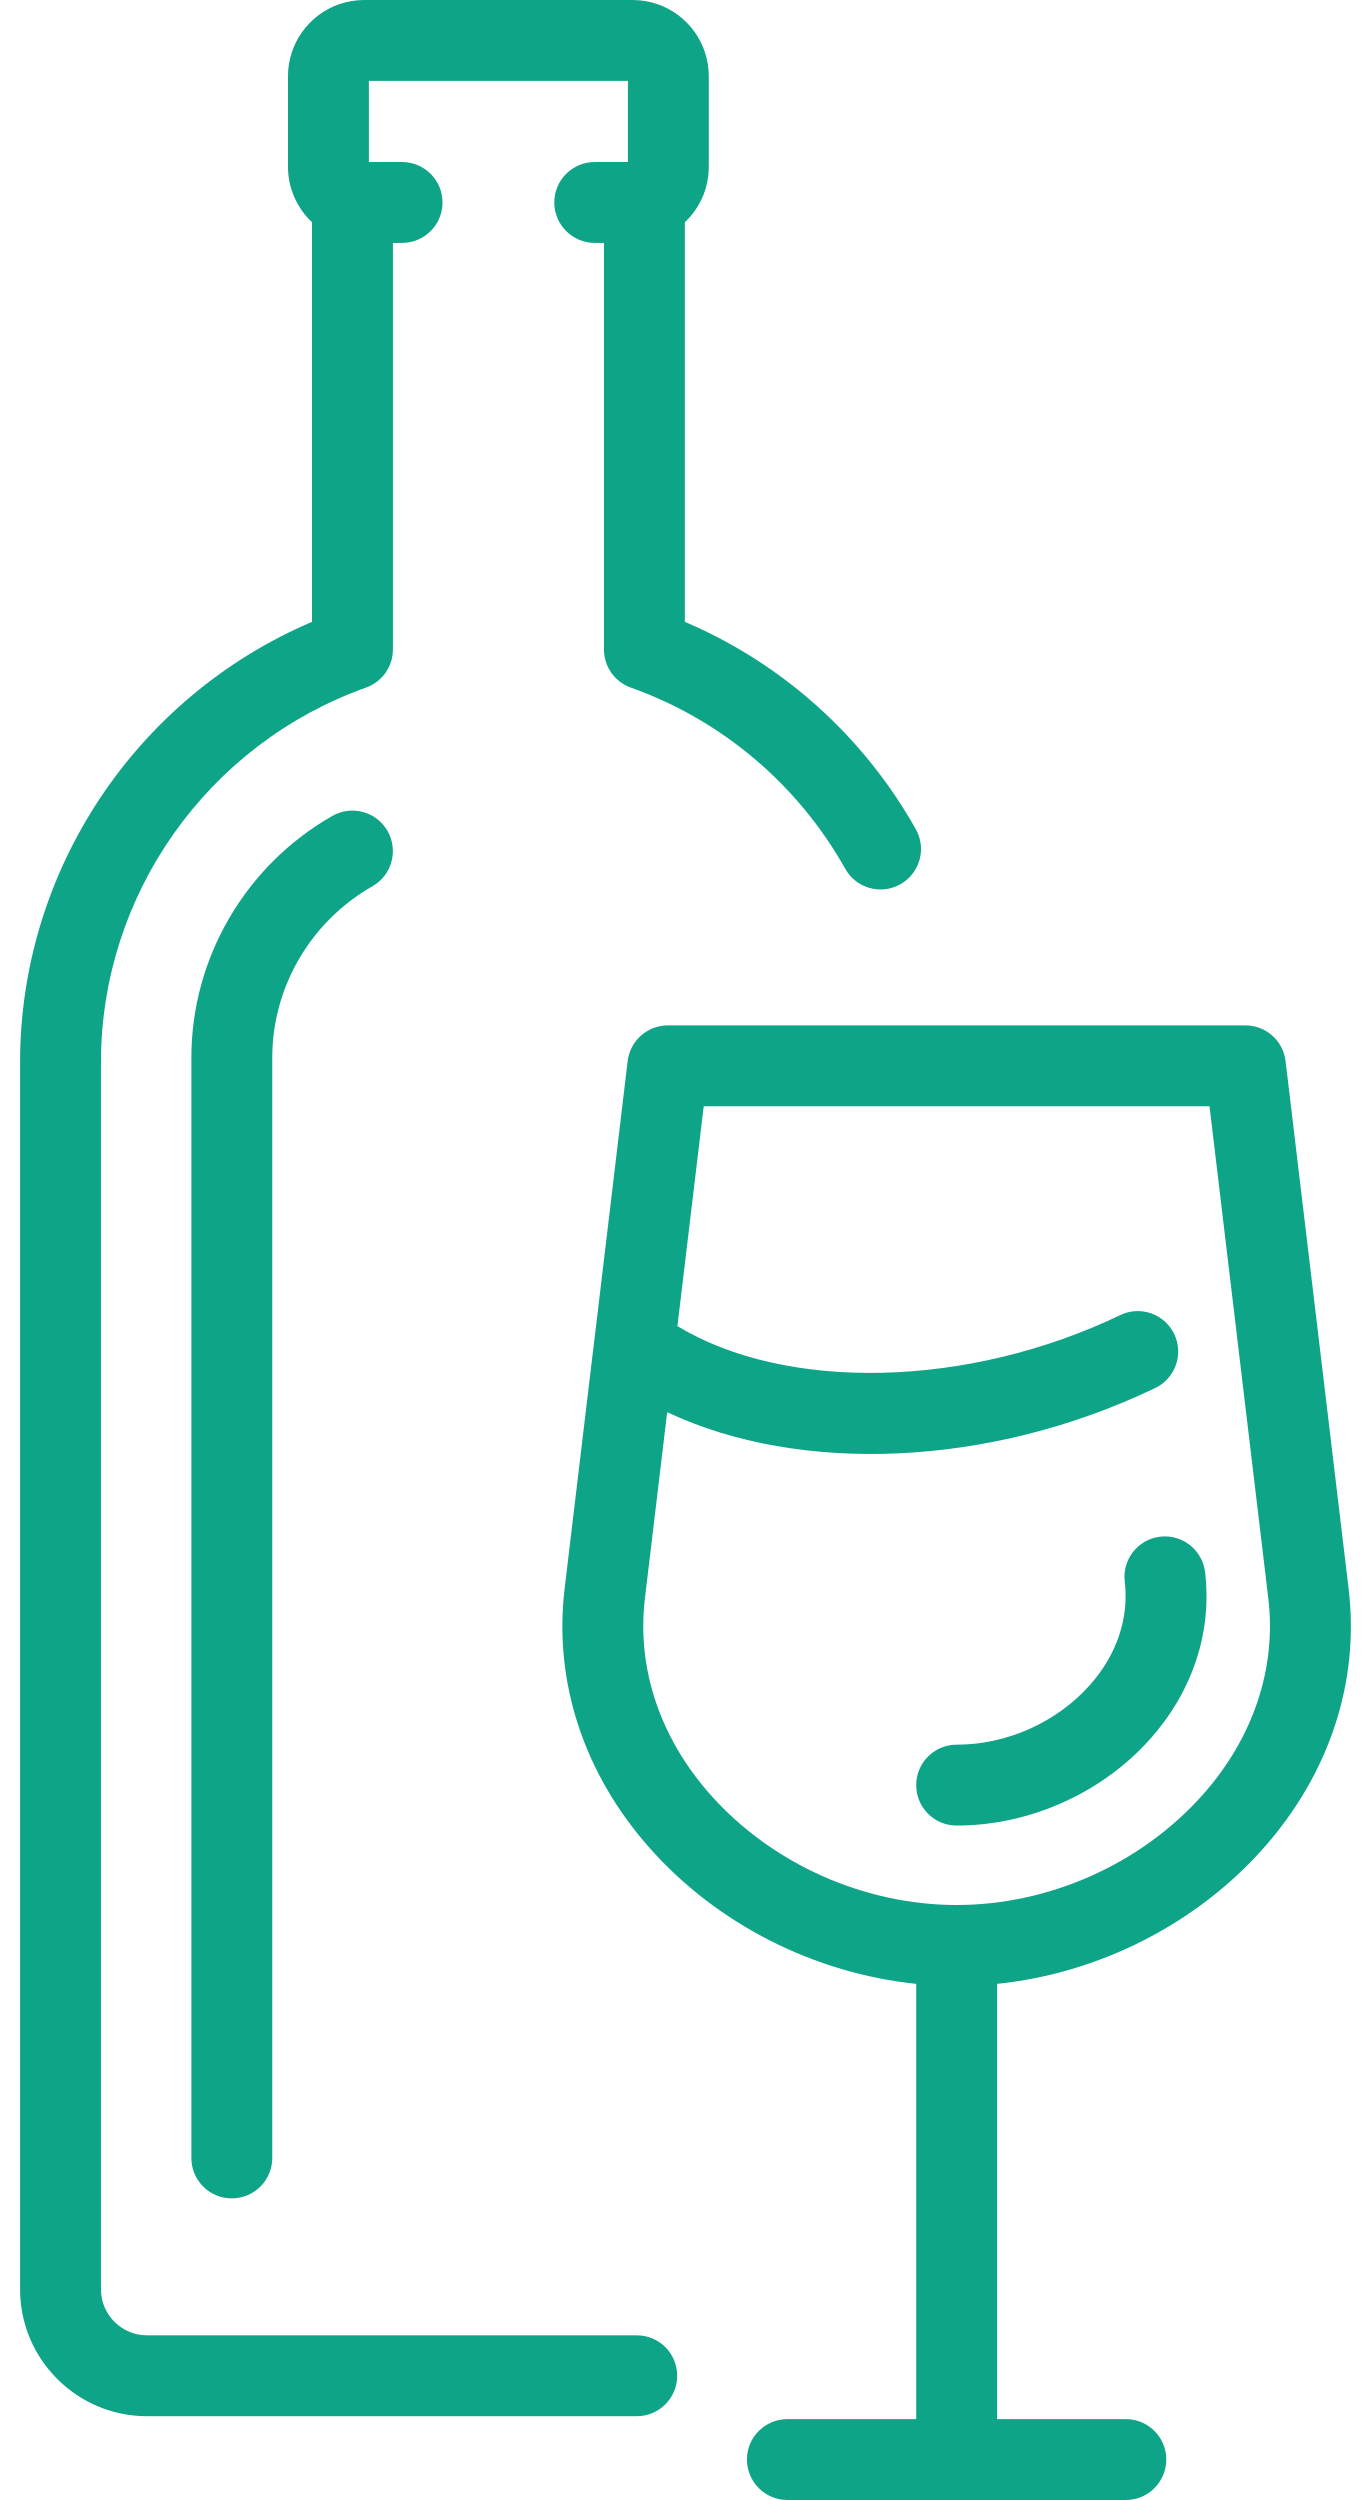
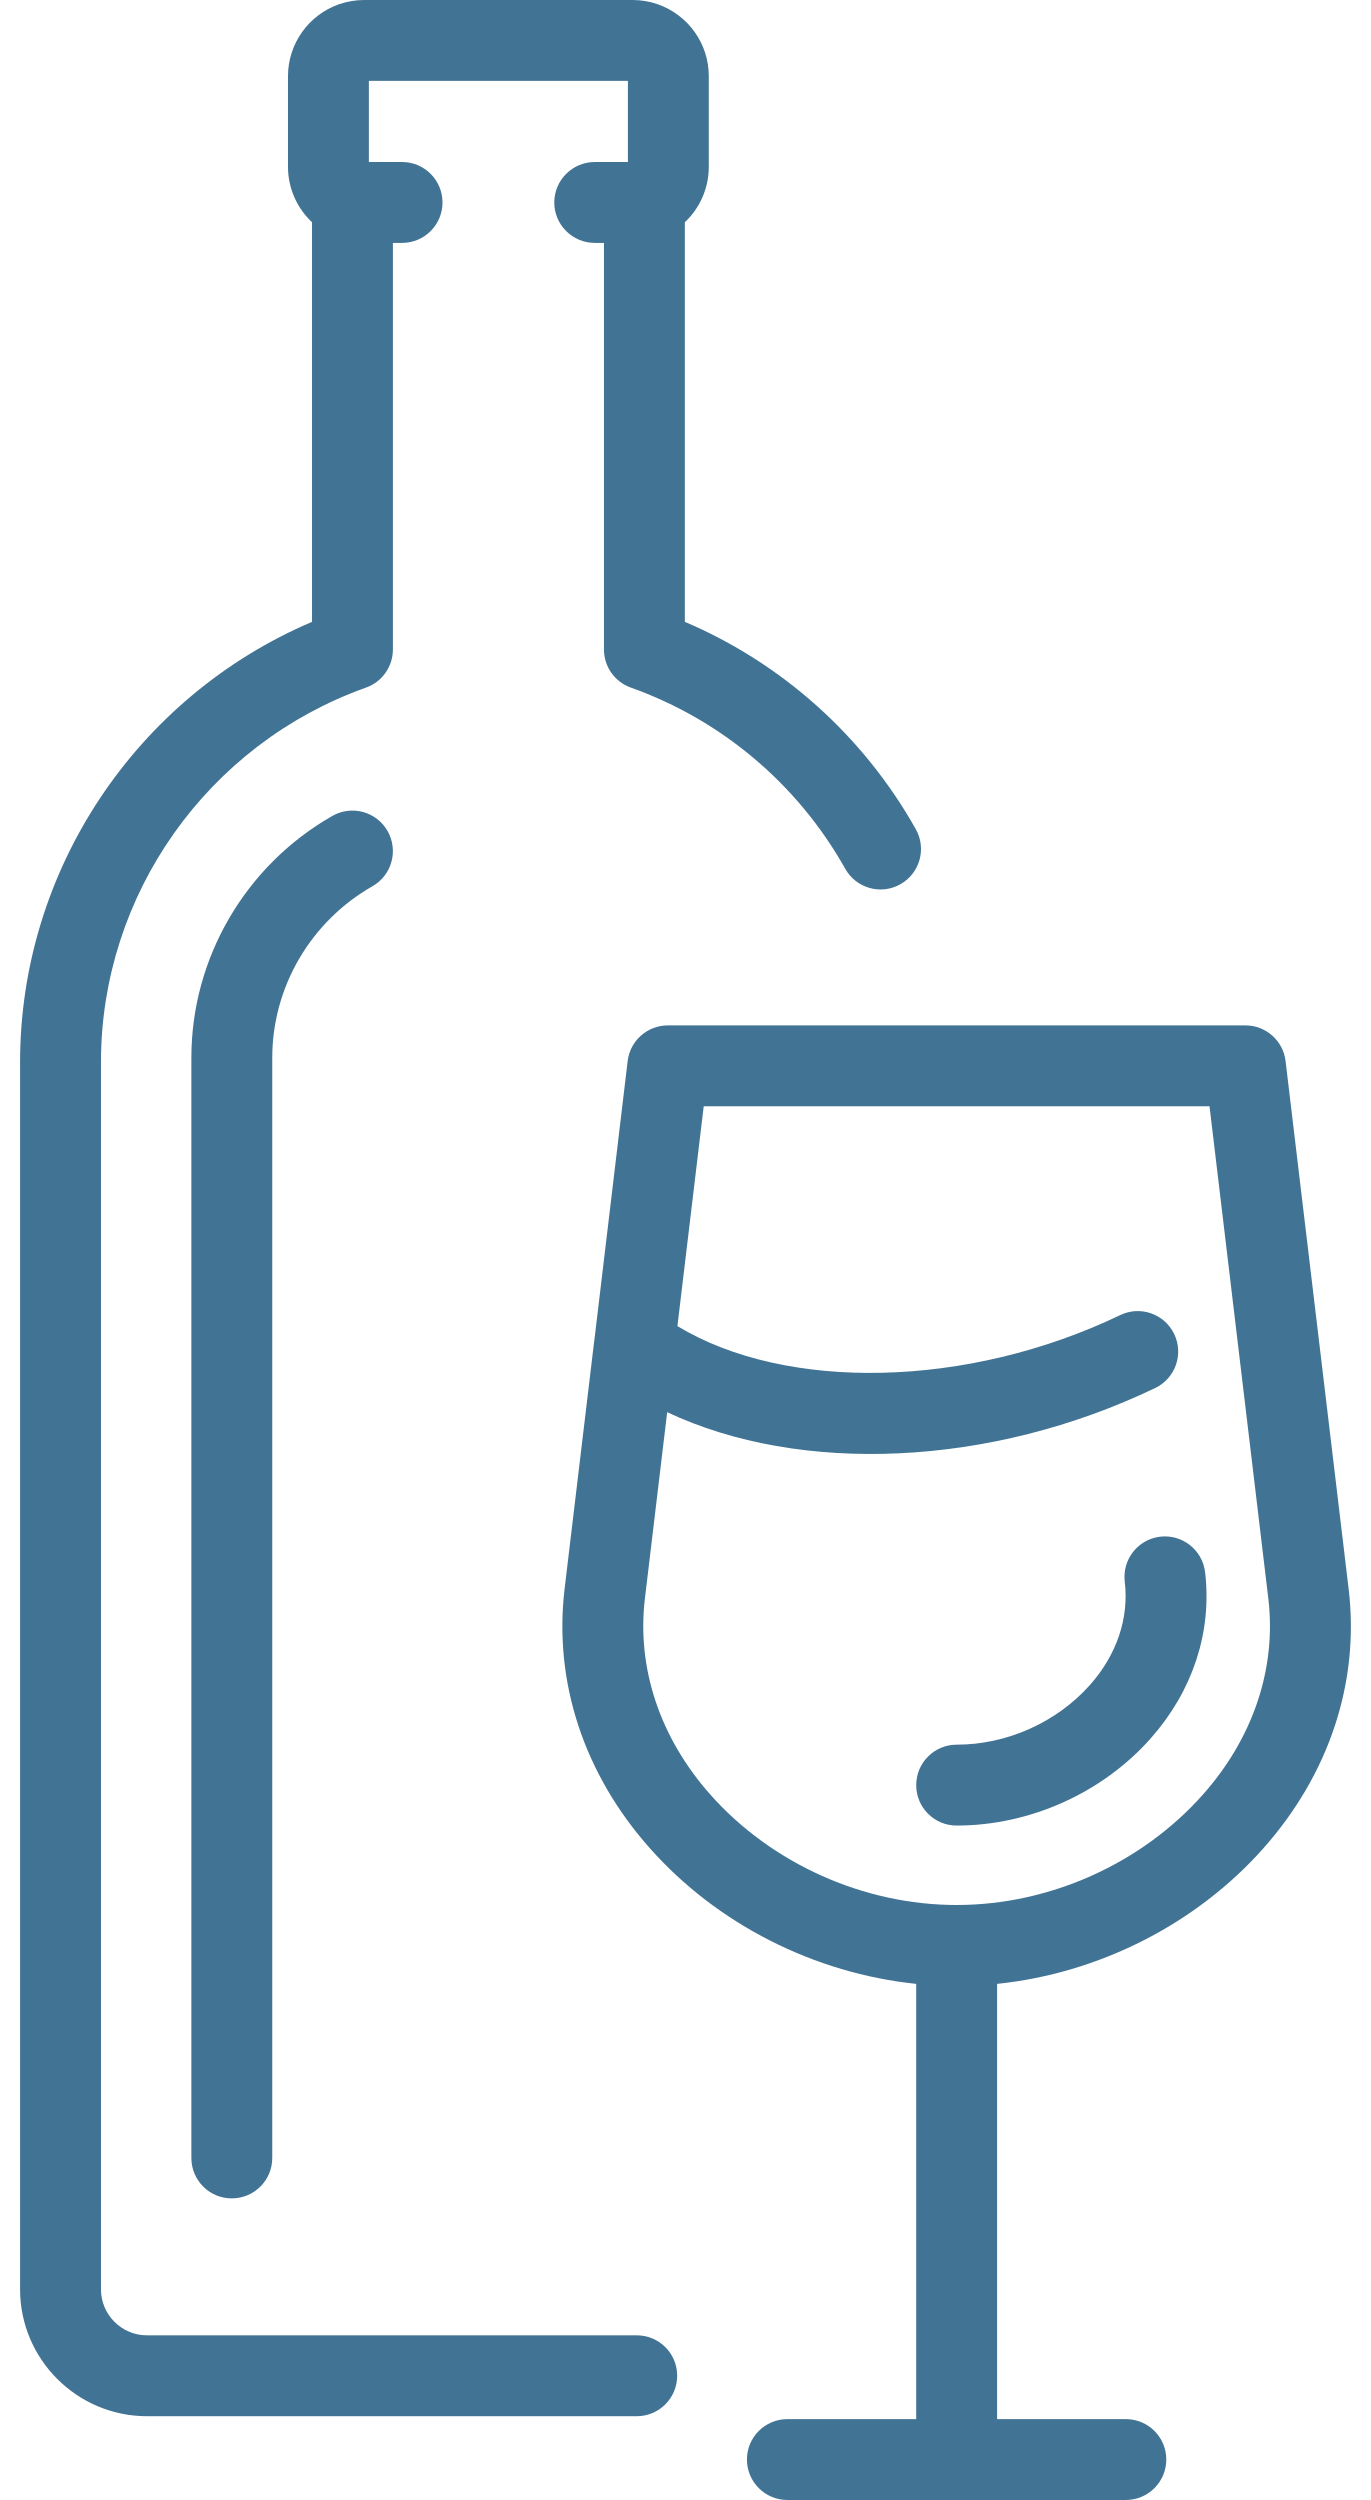
- <svg xmlns="http://www.w3.org/2000/svg" viewBox="0 0 17 31" fill="#0da487">
+ <svg xmlns="http://www.w3.org/2000/svg" viewBox="0 0 17 31" fill="#417394">
  <path d="M8.397 29.459C8.397 29.736 8.173 29.961 7.896 29.961H1.823C0.955 29.961 0.249 29.255 0.249 28.388V13.171C0.249 10.789 1.69 8.639 3.869 7.711V2.756C3.683 2.581 3.571 2.334 3.571 2.068V0.944C3.571 0.543 3.826 0.185 4.205 0.052C4.306 0.018 4.41 7.62939e-05 4.515 7.62939e-05H7.846C7.951 7.62939e-05 8.055 0.018 8.154 0.052C8.535 0.185 8.789 0.543 8.789 0.944V2.068C8.789 2.334 8.678 2.581 8.492 2.756V7.711C9.699 8.225 10.707 9.128 11.356 10.282C11.492 10.524 11.406 10.829 11.164 10.965C10.923 11.101 10.617 11.015 10.481 10.773C9.893 9.725 8.948 8.927 7.822 8.526C7.622 8.455 7.489 8.266 7.489 8.053V3.012H7.375C7.098 3.012 6.873 2.787 6.873 2.511C6.873 2.234 7.098 2.009 7.375 2.009H7.786V1.003H4.574V2.009H4.986C5.263 2.009 5.487 2.234 5.487 2.511C5.487 2.787 5.263 3.012 4.986 3.012H4.872V8.053C4.872 8.265 4.739 8.455 4.539 8.526C2.573 9.226 1.252 11.093 1.252 13.171V28.388C1.252 28.702 1.508 28.958 1.822 28.958H7.896C8.173 28.958 8.397 29.182 8.397 29.459ZM4.122 10.117C3.043 10.732 2.373 11.881 2.373 13.115V26.759C2.373 27.036 2.597 27.26 2.874 27.26C3.151 27.26 3.376 27.036 3.376 26.759V13.115C3.376 12.241 3.852 11.426 4.619 10.989C4.859 10.852 4.943 10.546 4.806 10.305C4.669 10.064 4.363 9.98 4.122 10.117ZM14.385 19.055C14.11 19.088 13.914 19.338 13.947 19.613C14.001 20.065 13.848 20.519 13.516 20.893C13.104 21.357 12.486 21.634 11.862 21.634C11.585 21.634 11.361 21.859 11.361 22.136C11.361 22.413 11.585 22.637 11.862 22.637C12.768 22.637 13.667 22.234 14.266 21.559C14.791 20.968 15.031 20.235 14.943 19.494C14.91 19.219 14.66 19.022 14.385 19.055ZM15.665 22.92C14.828 23.863 13.621 24.47 12.364 24.6V29.997H13.96C14.237 29.997 14.462 30.221 14.462 30.498C14.462 30.775 14.237 31 13.96 31H11.871C11.868 31 11.865 31 11.862 31C11.859 31 11.857 31 11.854 31H9.764C9.487 31 9.262 30.775 9.262 30.498C9.262 30.221 9.487 29.997 9.764 29.997H11.361V24.6C10.103 24.47 8.896 23.863 8.059 22.919C7.239 21.996 6.864 20.853 7.001 19.701L7.367 16.638C7.368 16.632 7.369 16.625 7.37 16.619L7.783 13.157C7.813 12.905 8.027 12.715 8.281 12.715H15.444C15.697 12.715 15.911 12.905 15.941 13.157L16.723 19.702C16.861 20.853 16.485 21.996 15.665 22.92ZM15.727 19.82L14.998 13.718H8.726L8.4 16.444C9.75 17.26 11.999 17.216 13.891 16.307C14.14 16.187 14.44 16.292 14.56 16.542C14.68 16.792 14.575 17.091 14.325 17.211C12.28 18.194 9.92 18.288 8.273 17.511L7.997 19.82C7.894 20.683 8.182 21.547 8.809 22.254C9.57 23.111 10.711 23.622 11.862 23.622C13.013 23.622 14.154 23.111 14.915 22.254C15.542 21.548 15.83 20.683 15.727 19.82Z" />
</svg>
